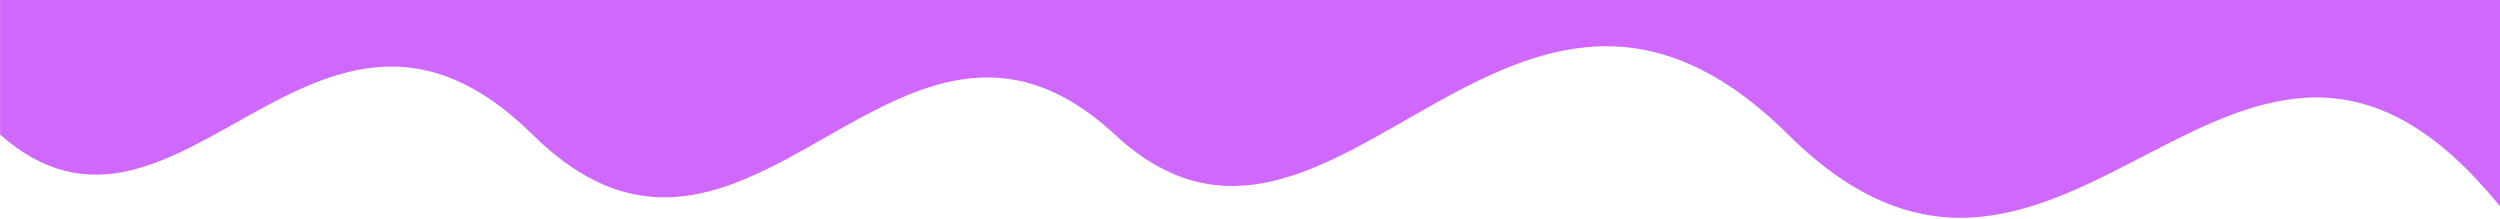
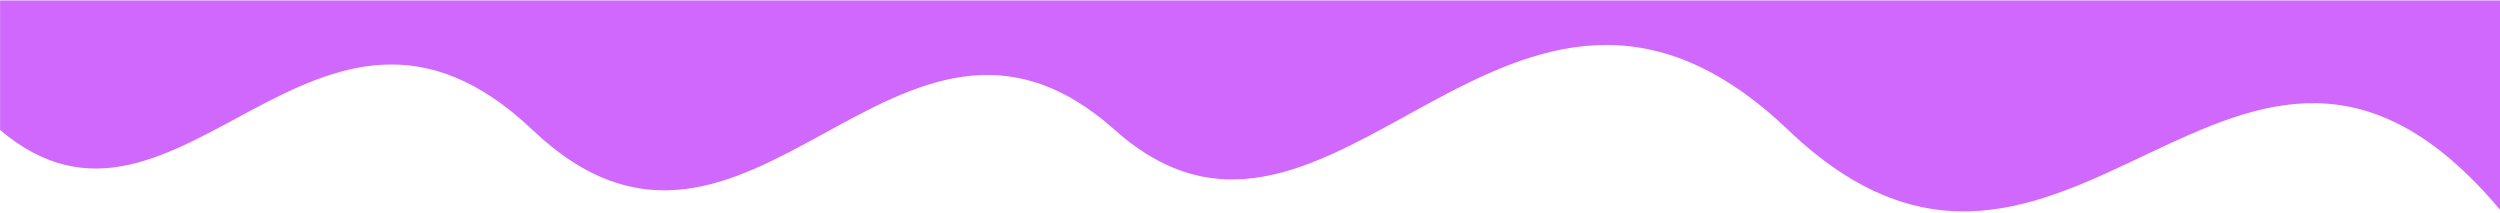
- <svg xmlns="http://www.w3.org/2000/svg" width="1920" height="168" viewBox="0 0 1920 168" fill="none">
-   <path d="M1920.03 158.5C1718.59 -90.082 1587.13 315.507 1373.34 103.383C1159.55 -108.74 1023.77 258.582 856.229 103.383C688.689 -51.816 575.025 267.116 409.029 103.383C243.032 -60.349 137.285 224.028 0.065 103.383L0.065 1.52588e-05L1920.03 1.52588e-05L1920.03 158.5Z" fill="#D068FD" />
+ <svg xmlns="http://www.w3.org/2000/svg" width="1920" height="163" viewBox="0 0 1920 163" fill="none">
+   <path d="M1920.03 161.051C1718.58 -78.167 1587.13 303.963 1373.33 99.83C1159.54 -104.302 1023.77 249.183 856.227 99.83C688.685 -49.522 575.024 257.395 409.027 99.83C243.029 -57.734 137.284 215.931 0.063 99.83L0.062 0.342L1920.03 0.342L1920.03 161.051Z" fill="#D068FD" />
</svg>
